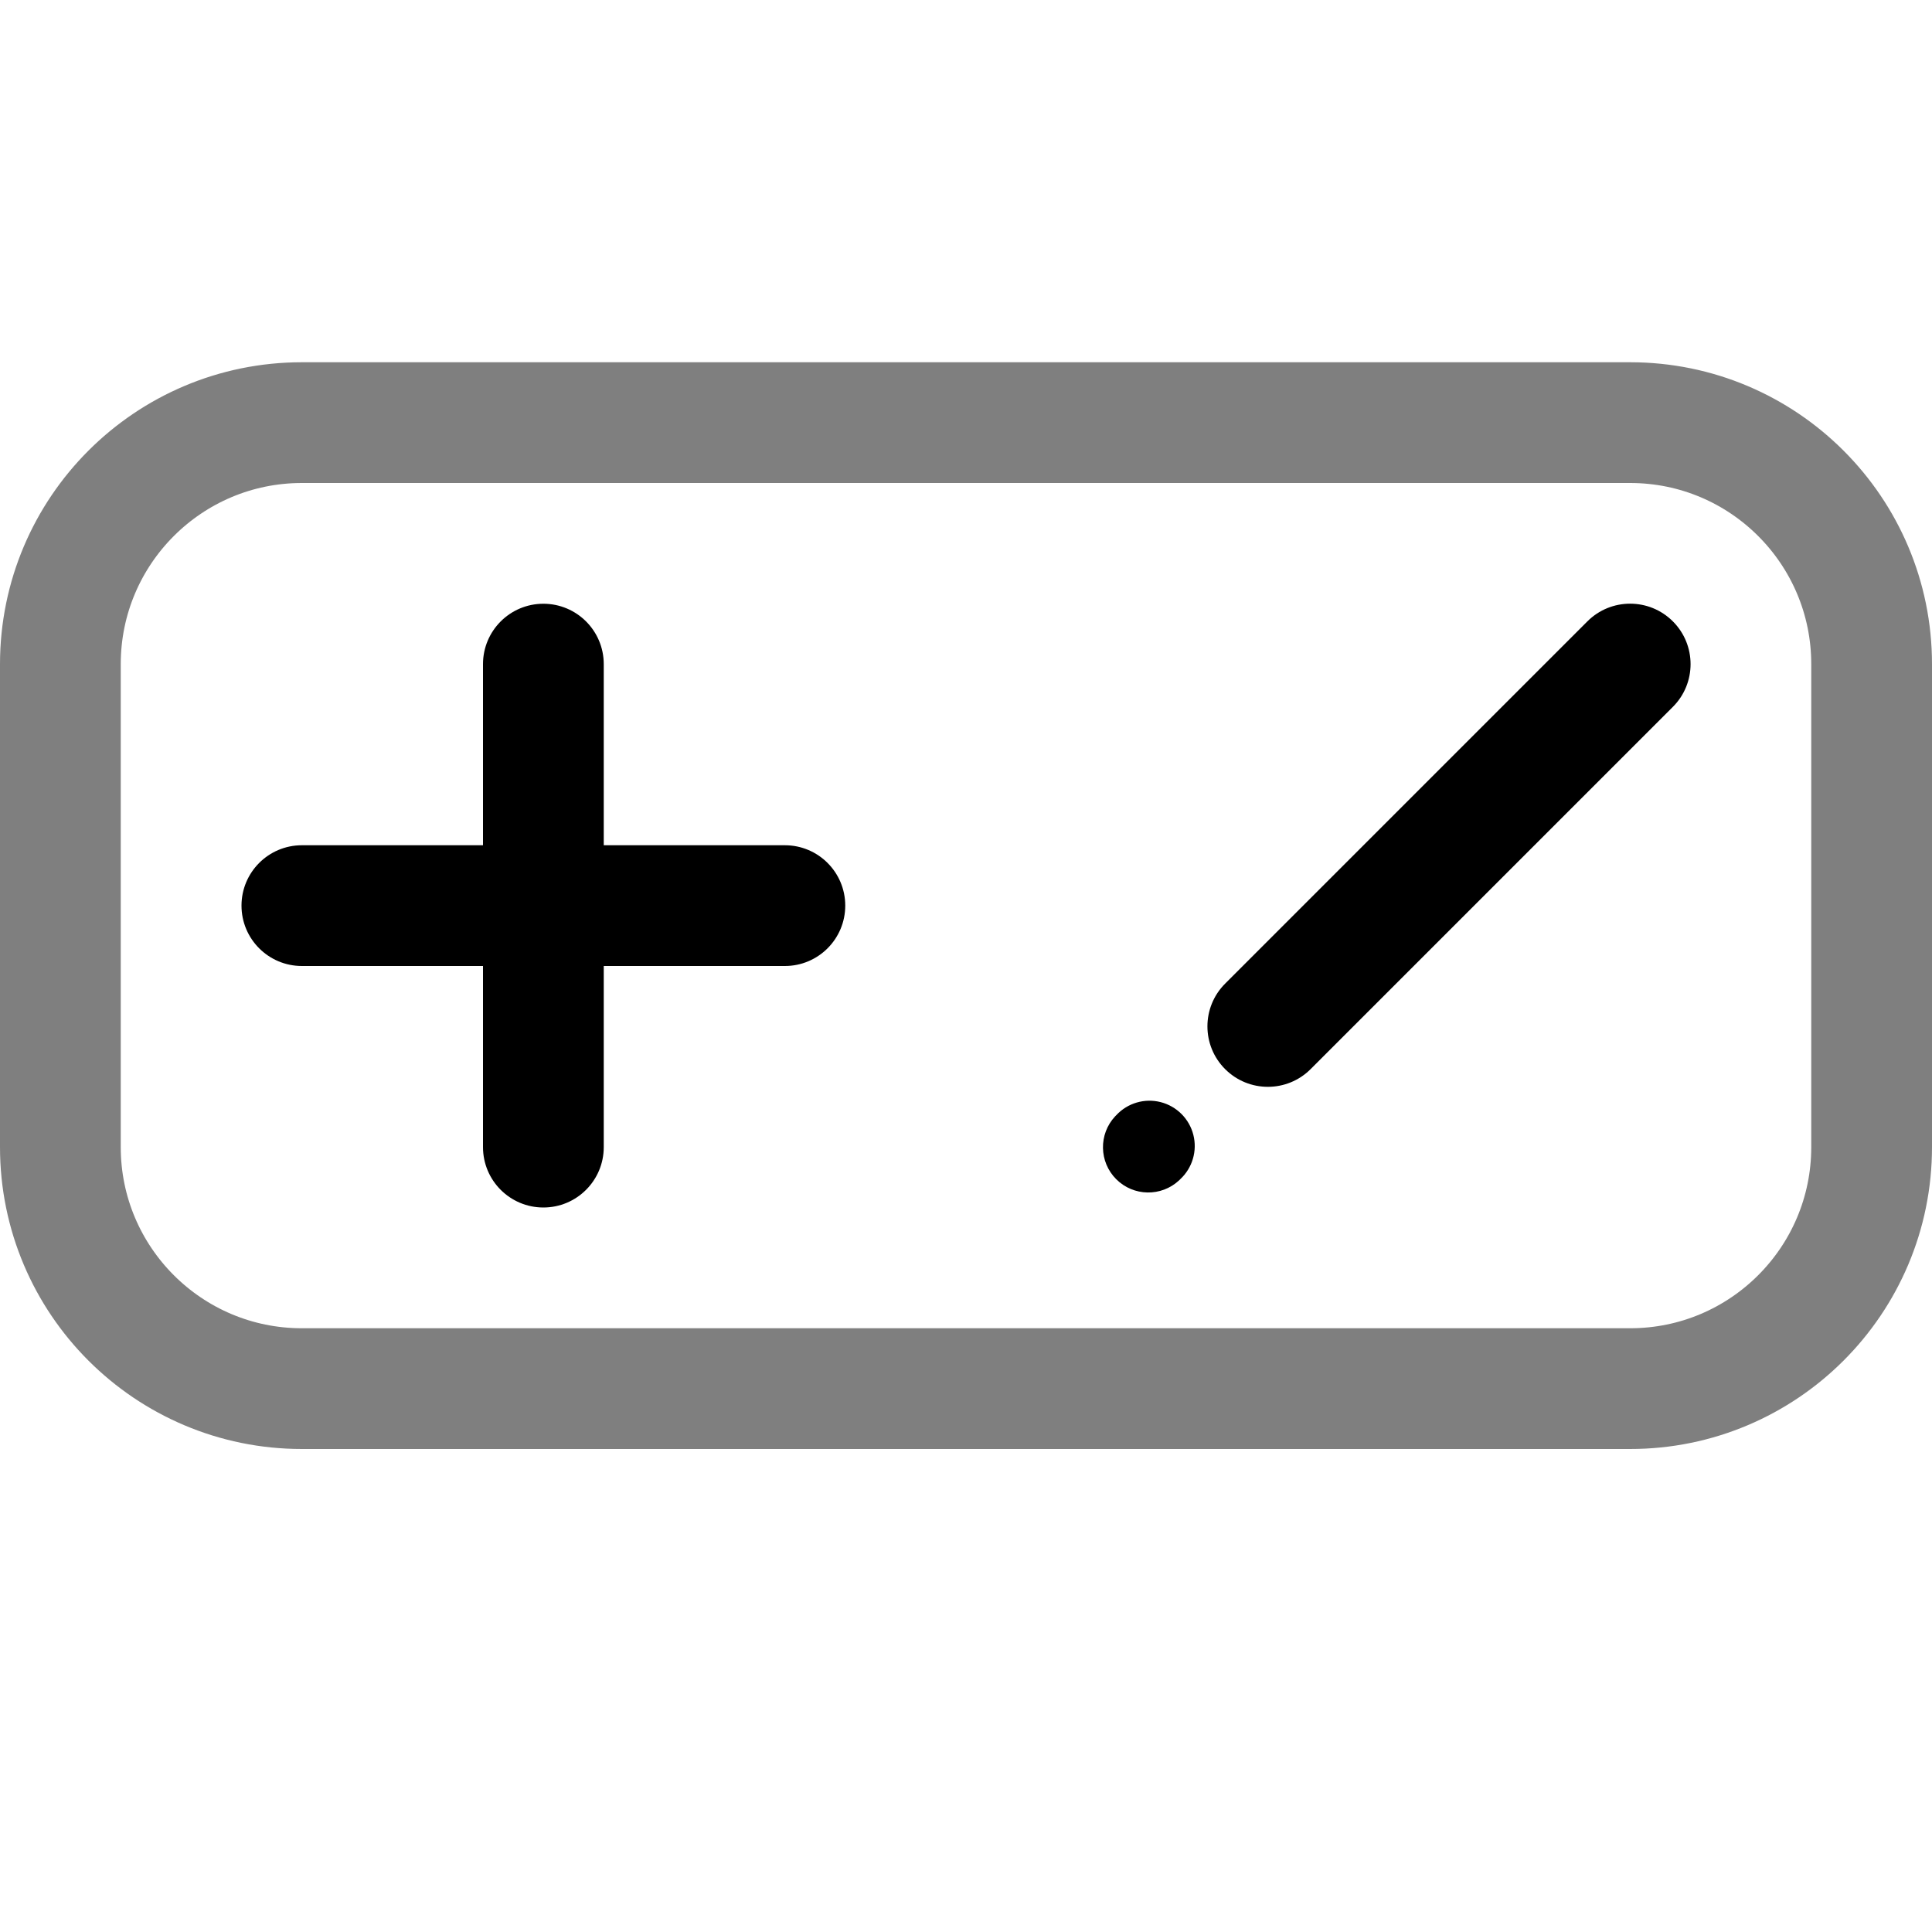
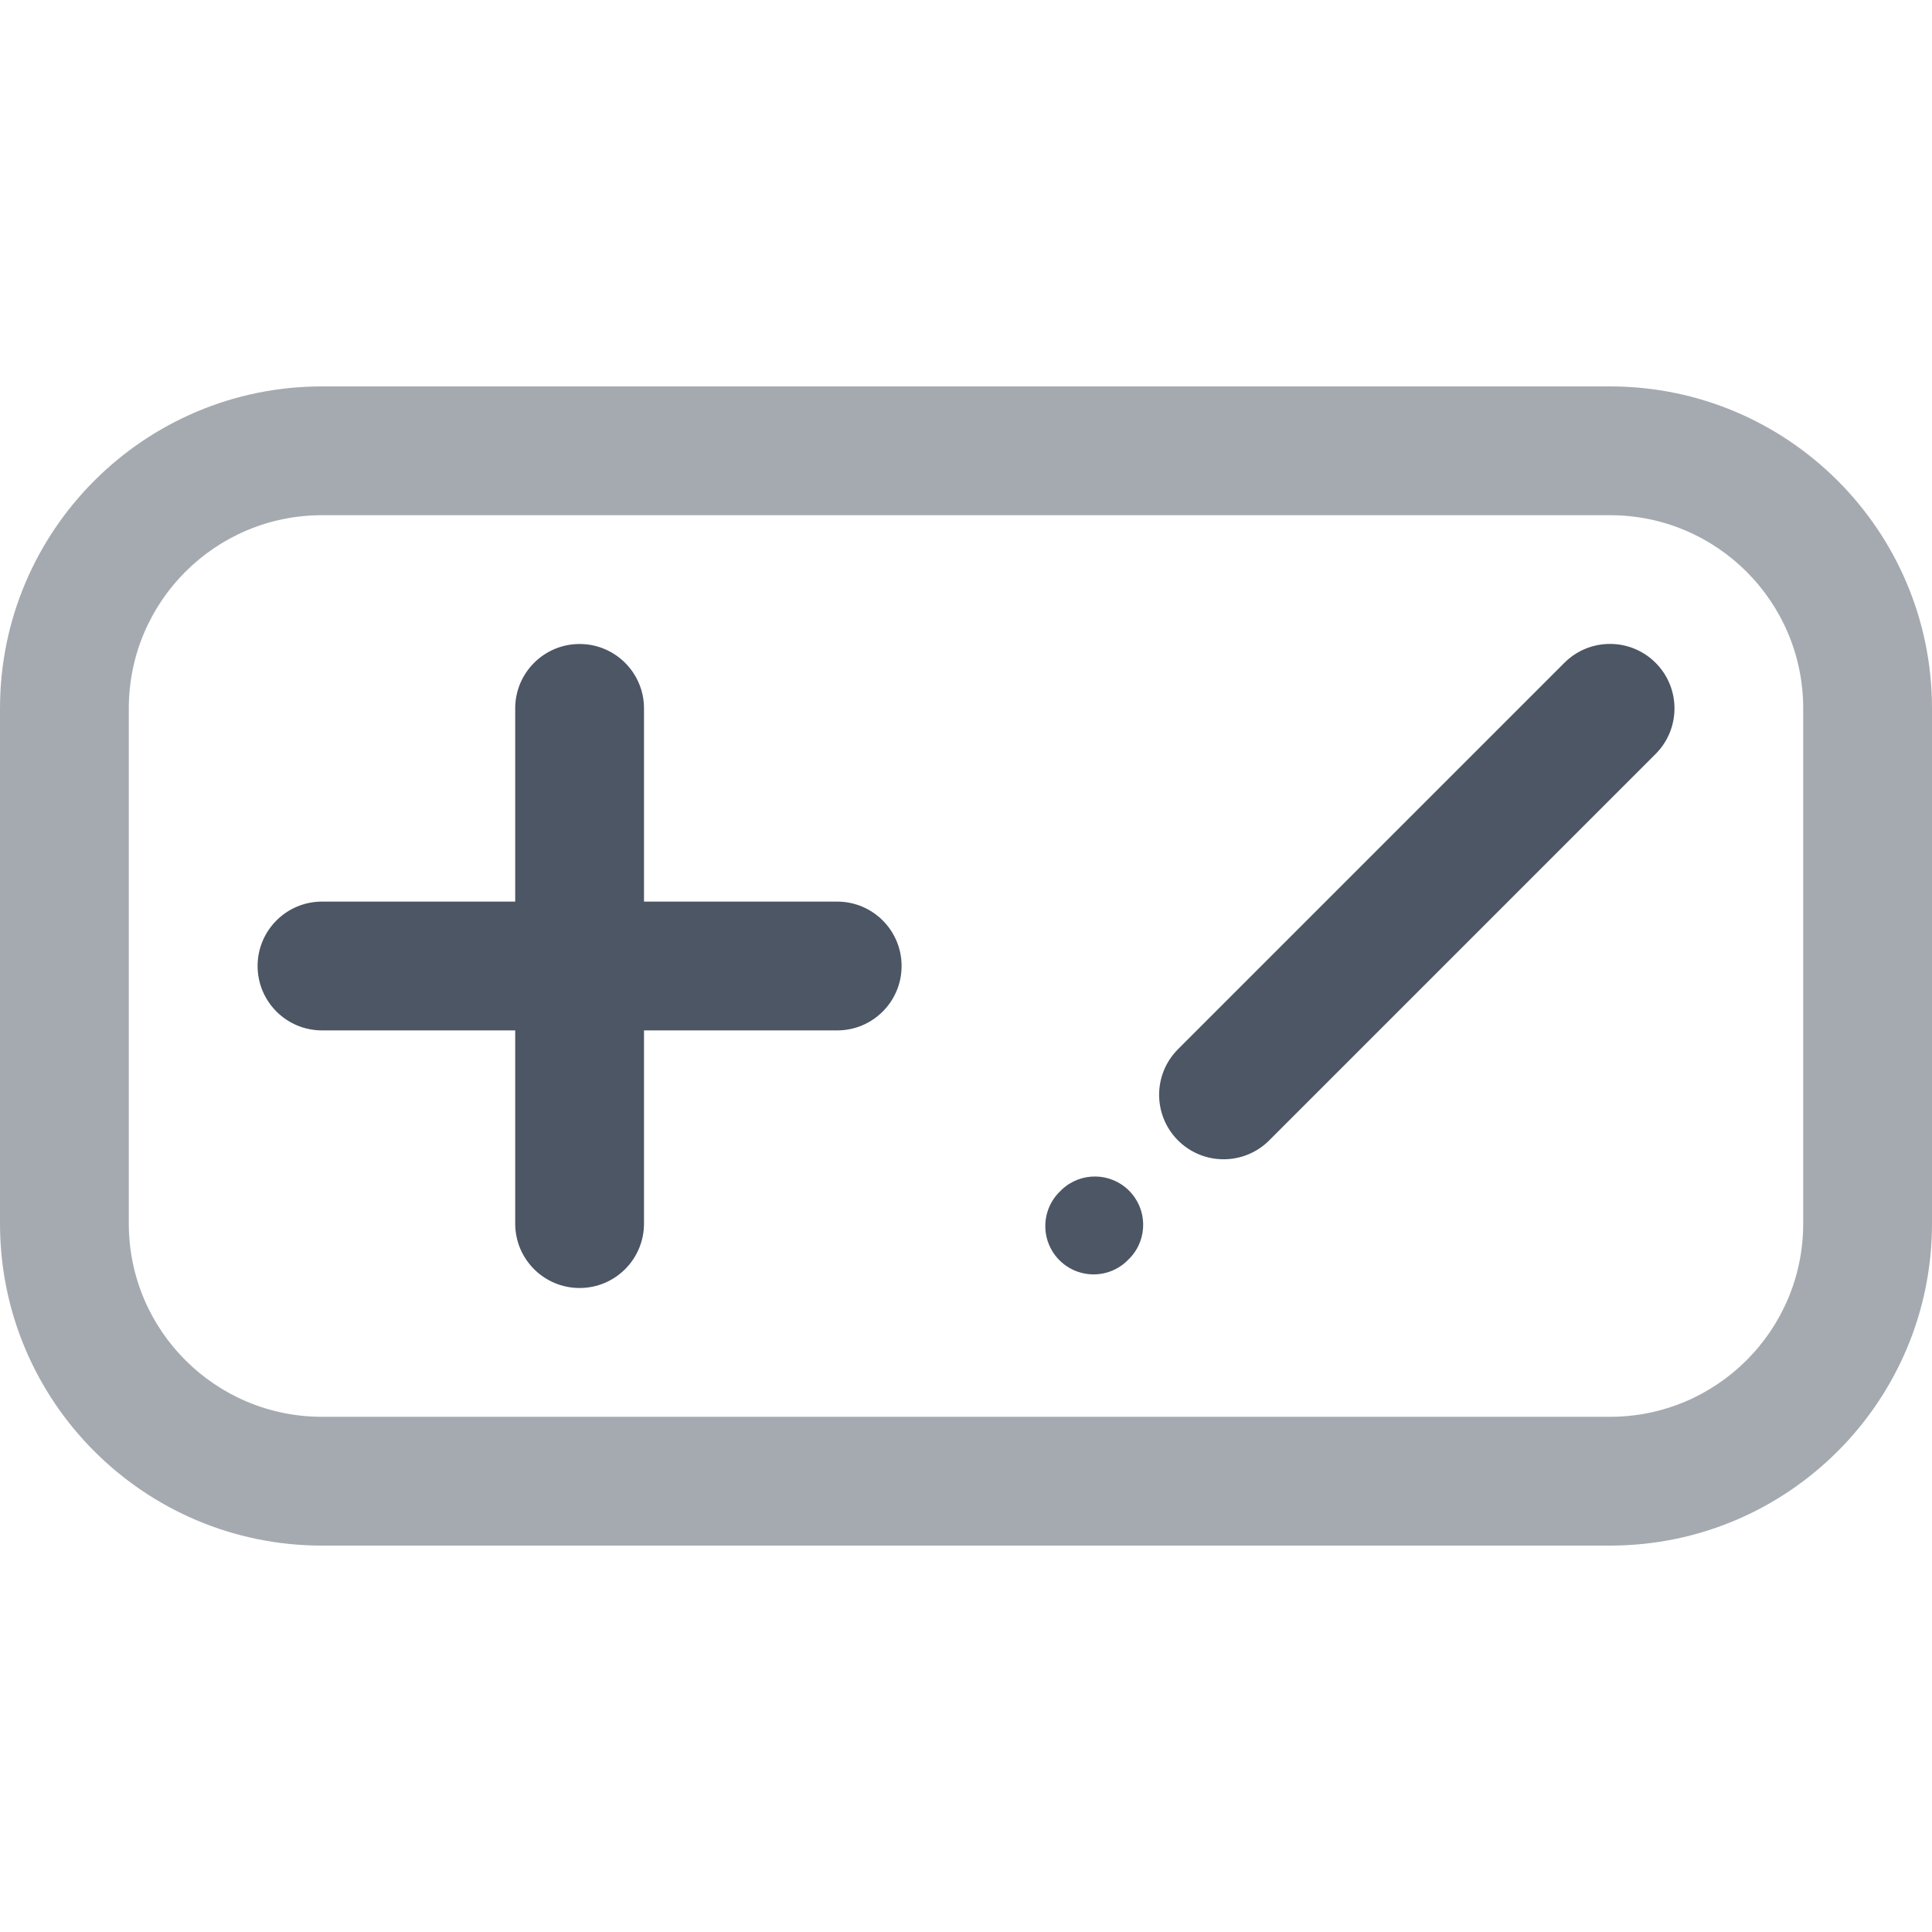
- <svg xmlns="http://www.w3.org/2000/svg" width="16" height="16" fill="none">
-   <path fill="#000" fill-rule="evenodd" d="M5 5.5a.5.5 0 0 0-1 0V7H2.5a.5.5 0 0 0 0 1H4v1.5a.5.5 0 0 0 1 0V8h1.5a.5.5 0 0 0 0-1H5zM13.854 5.854a.5.5 0 0 0-.708-.708l-3 3a.5.5 0 0 0 .708.708zM9.775 9.765a.375.375 0 1 0-.53-.53l-.01.01a.375.375 0 0 0 .53.53z" clip-rule="evenodd" />
-   <path stroke="#000" stroke-linecap="round" stroke-linejoin="round" stroke-opacity=".5" d="M13.5 3.5h-11a2 2 0 0 0-2 2v4a2 2 0 0 0 2 2h11a2 2 0 0 0 2-2v-4a2 2 0 0 0-2-2" />
+ <svg xmlns="http://www.w3.org/2000/svg" width="15" height="15" fill="none">
+   <path fill="#4C5664" fill-opacity=".5" fill-rule="evenodd" d="M0 5.5A2.5 2.5 0 0 1 2.5 3h10A2.5 2.5 0 0 1 15 5.5v4a2.5 2.5 0 0 1-2.5 2.5h-10A2.5 2.5 0 0 1 0 9.5zM2.5 4A1.5 1.5 0 0 0 1 5.5v4A1.5 1.5 0 0 0 2.5 11h10A1.5 1.5 0 0 0 14 9.5v-4A1.5 1.5 0 0 0 12.5 4z" clip-rule="evenodd" />
+   <path fill="#4C5664" d="M12.146 5.146a.5.5 0 0 1 .708.708l-3 3a.5.5 0 1 1-.708-.708zM8.245 9.235a.375.375 0 0 1 .53.53l-.01.01a.375.375 0 1 1-.53-.53zM4.5 5a.5.5 0 0 1 .5.5V7h1.5a.5.5 0 0 1 0 1H5v1.5a.5.5 0 0 1-1 0V8H2.5a.5.5 0 0 1 0-1H4V5.5a.5.5 0 0 1 .5-.5" />
</svg>
